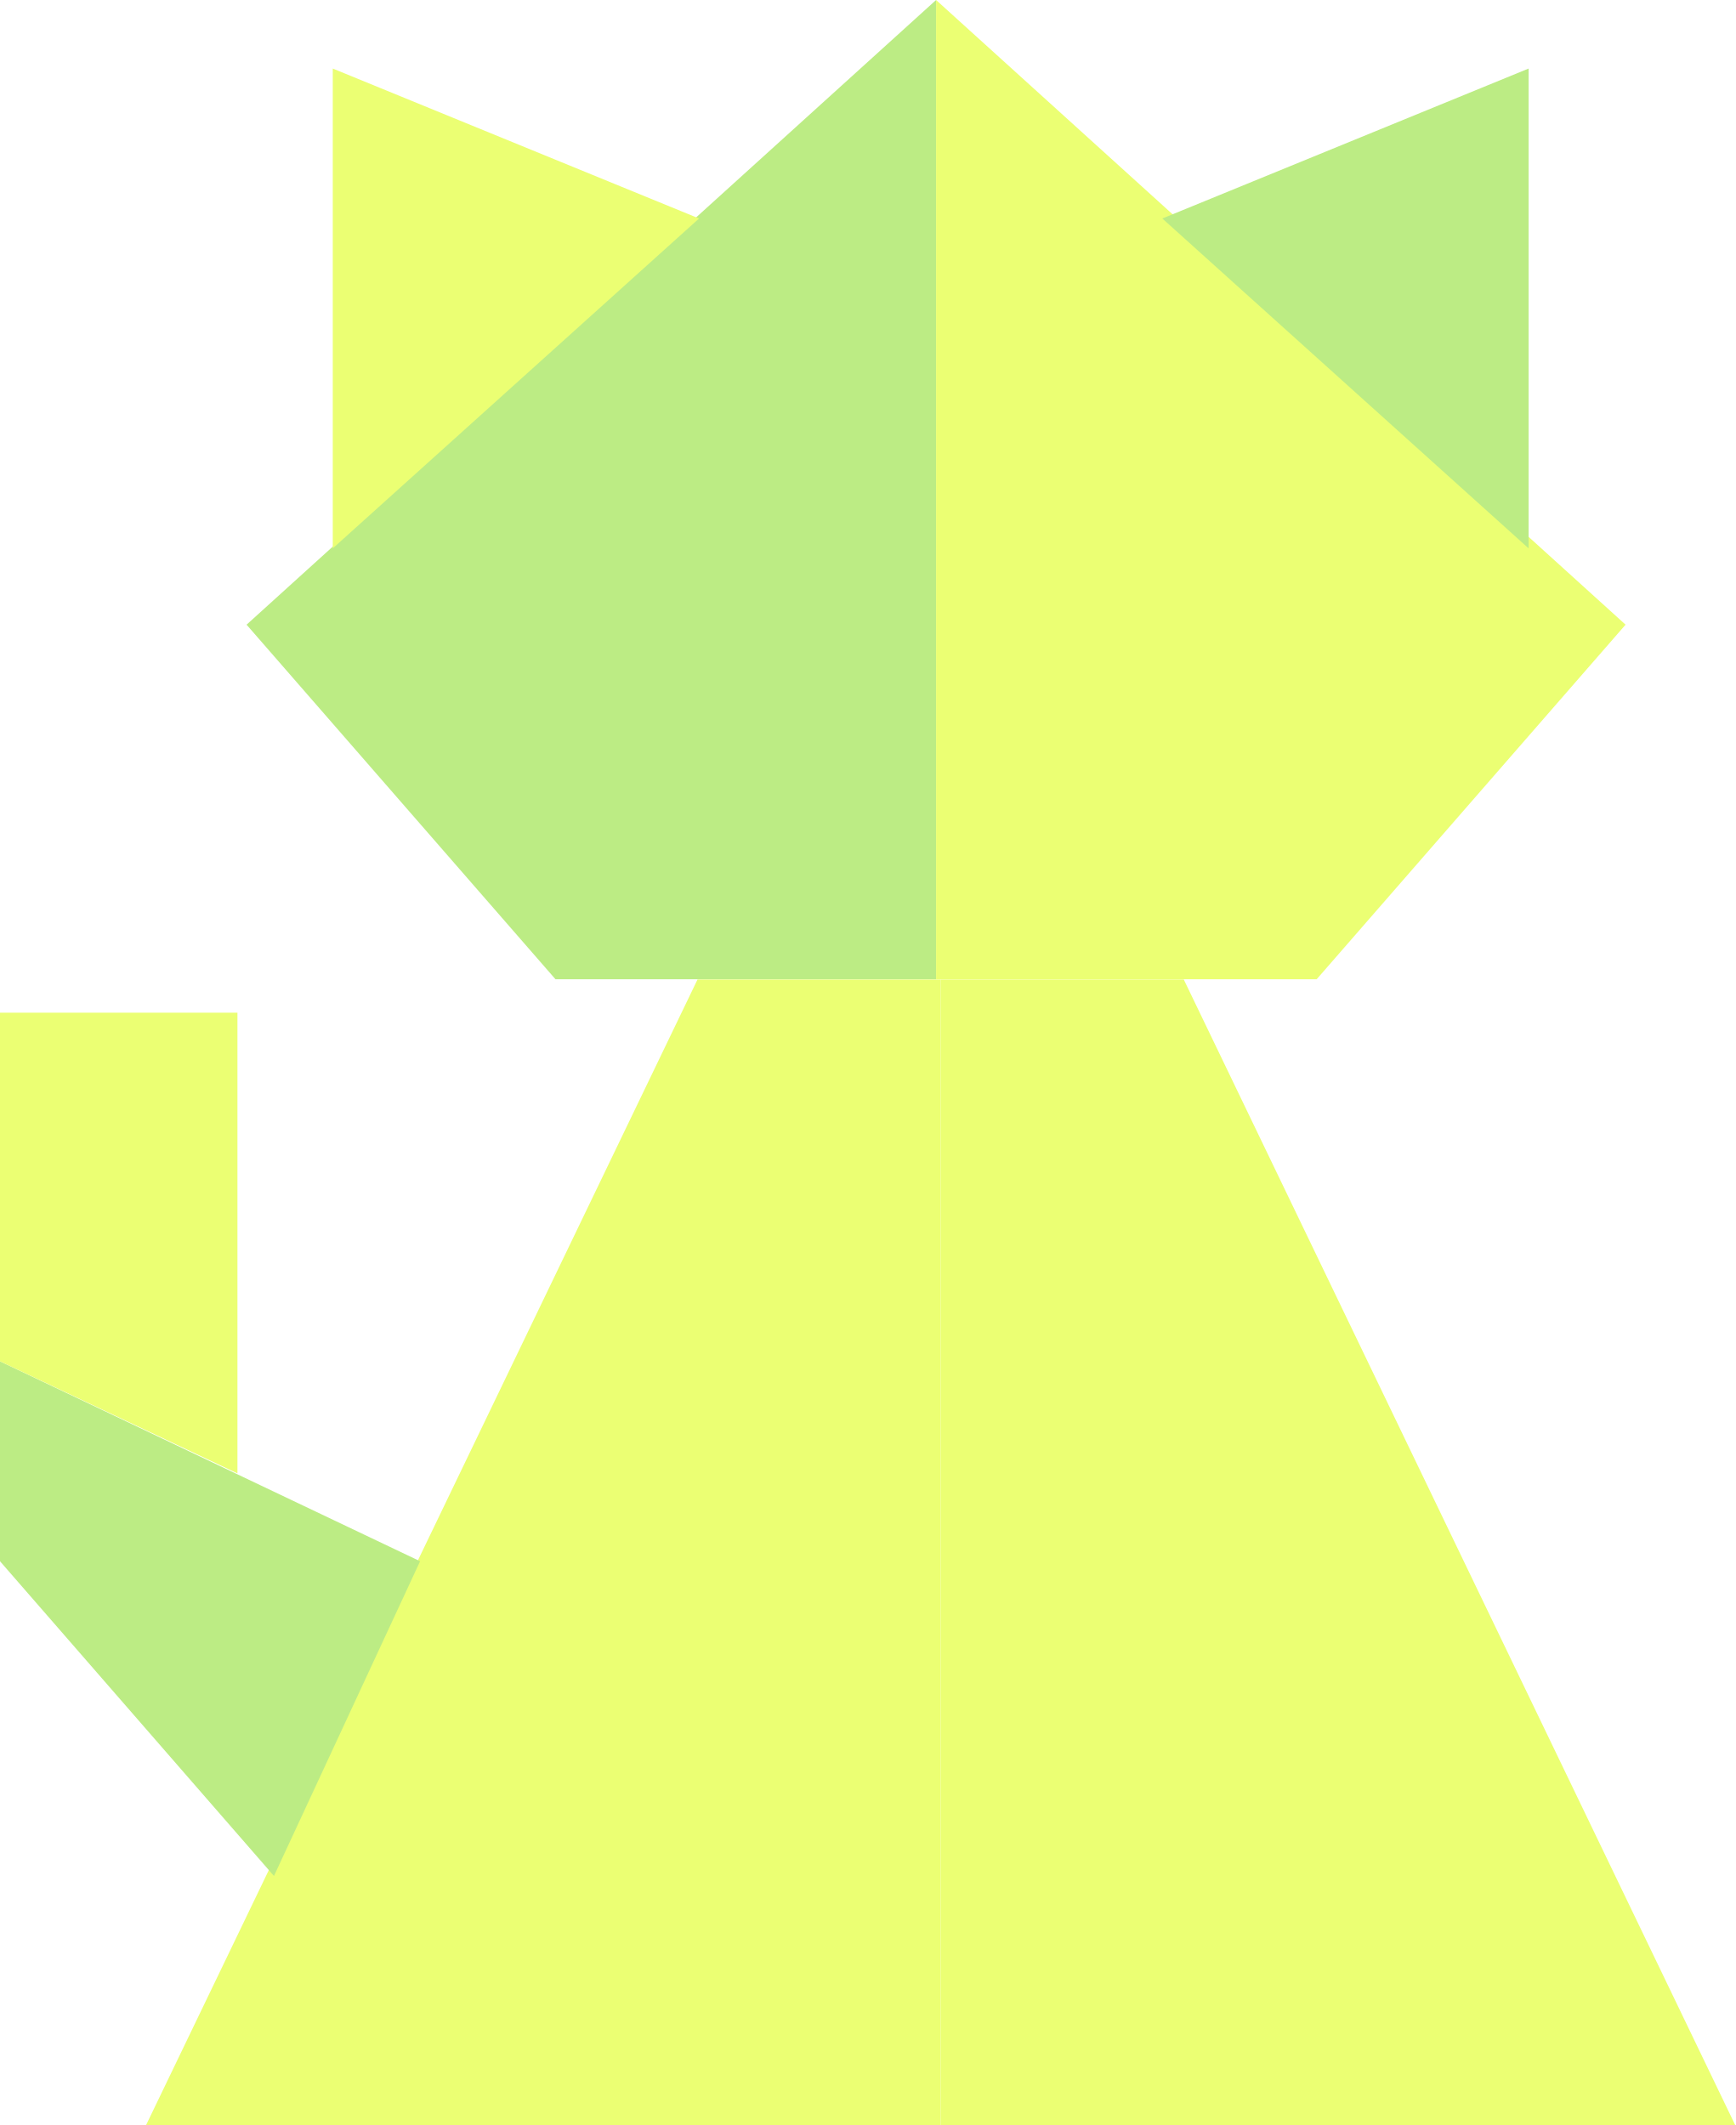
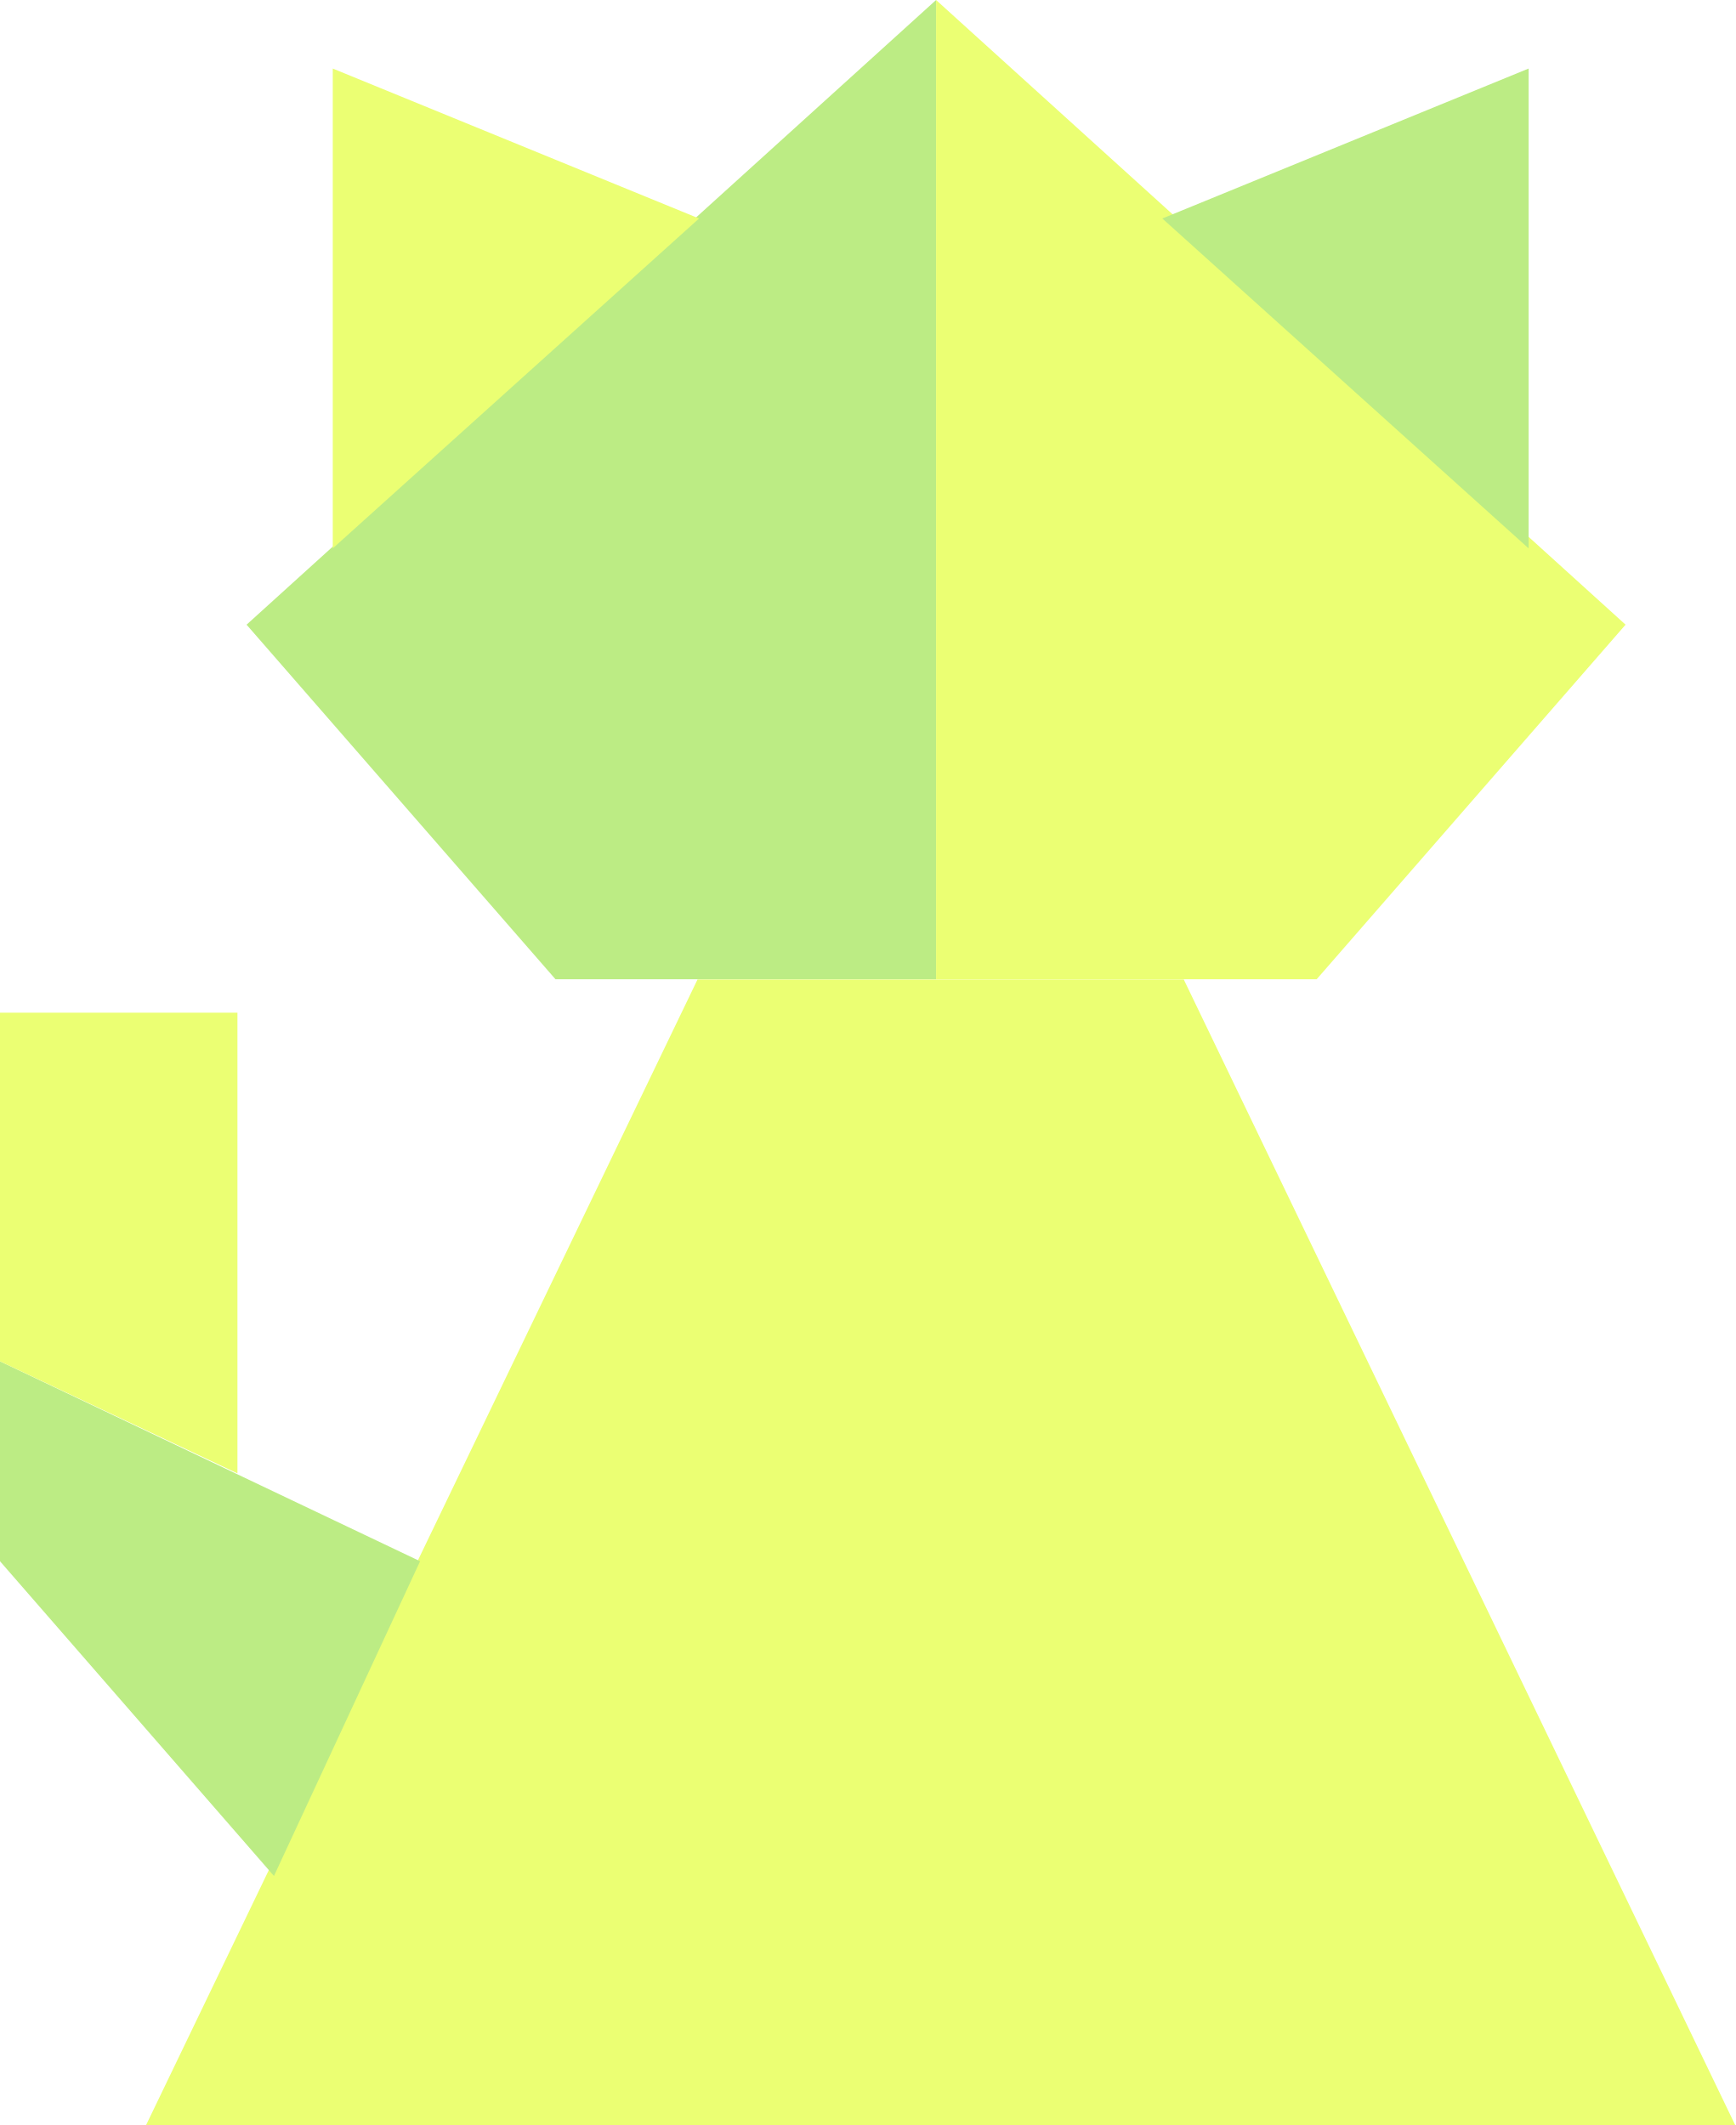
- <svg xmlns="http://www.w3.org/2000/svg" width="209" height="256" viewBox="0 0 209 256" fill="none">
-   <path d="M17.6 256L84.015 118H113.3V256H17.6Z" fill="#EBFF73" />
-   <path d="M209 256L142.585 118H113.3V256H209Z" fill="#EBFF73" />
-   <path d="M50.6 188.083L0 164V188.083L33 226L50.6 188.083Z" fill="#BCEC84" />
-   <path d="M0 122V164L28.6 177.5V122H0Z" fill="#EBFF73" />
-   <path d="M29.7 75.256L112.75 0V117.969H66.906L29.7 75.256Z" fill="#BCEC84" />
-   <path d="M195.8 75.256L112.75 0V117.969H158.594L195.8 75.256Z" fill="#EBFF73" />
-   <path d="M40.081 8.258V66.062L84.201 26.322L40.081 8.258Z" fill="#EBFF73" />
-   <path d="M184.121 8.258V66.062L140.001 26.322L184.121 8.258Z" fill="#BCEC84" />
+ <svg xmlns="http://www.w3.org/2000/svg" width="209" height="256" fill="none">
+   <path fill="#EBFF73" d="m17.6 256 66.415-138H113.3v138zM209 256l-66.415-138H113.3v138z" />
+   <path fill="#BCEC84" d="M50.6 188.083 0 164v24.083L33 226z" />
+   <path fill="#EBFF73" d="M0 122v42l28.6 13.5V122z" />
+   <path fill="#BCEC84" d="M29.7 75.256 112.75 0v117.969H66.906z" />
+   <path fill="#EBFF73" d="M195.8 75.256 112.75 0v117.969h45.844zM40.081 8.258v57.805l44.12-39.741z" />
+   <path fill="#BCEC84" d="M184.121 8.258v57.805l-44.12-39.741z" />
</svg>
